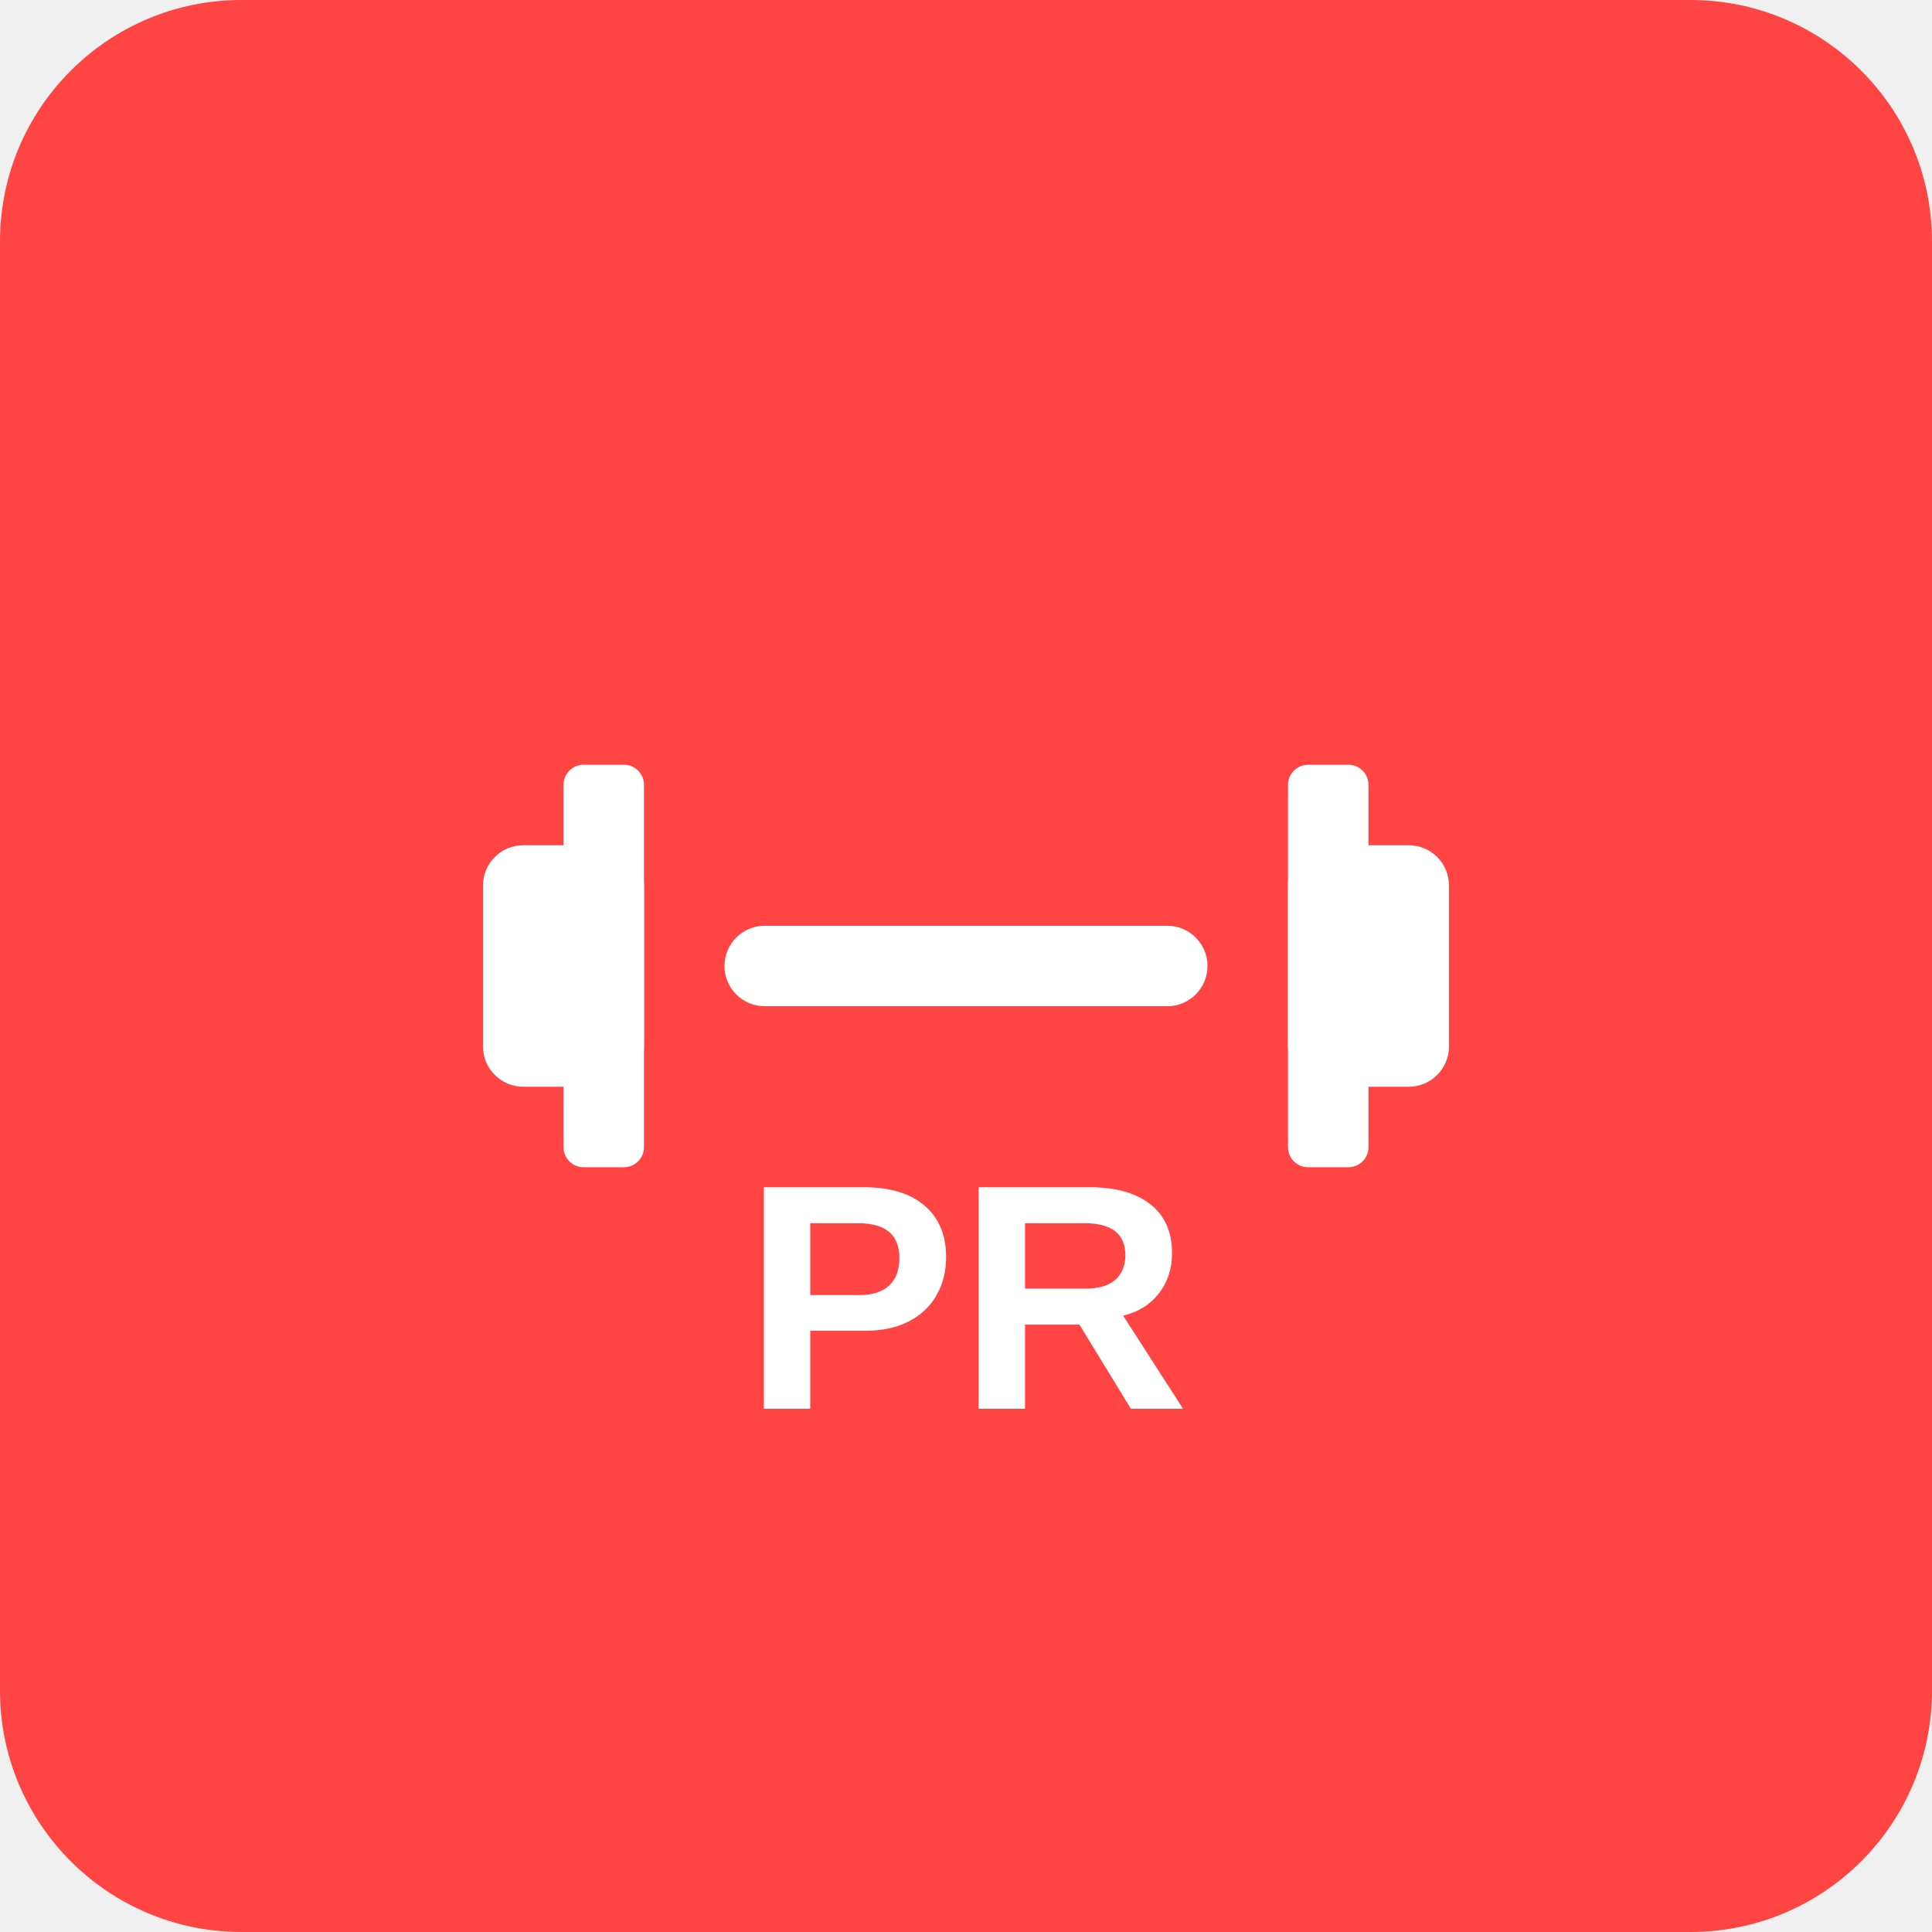
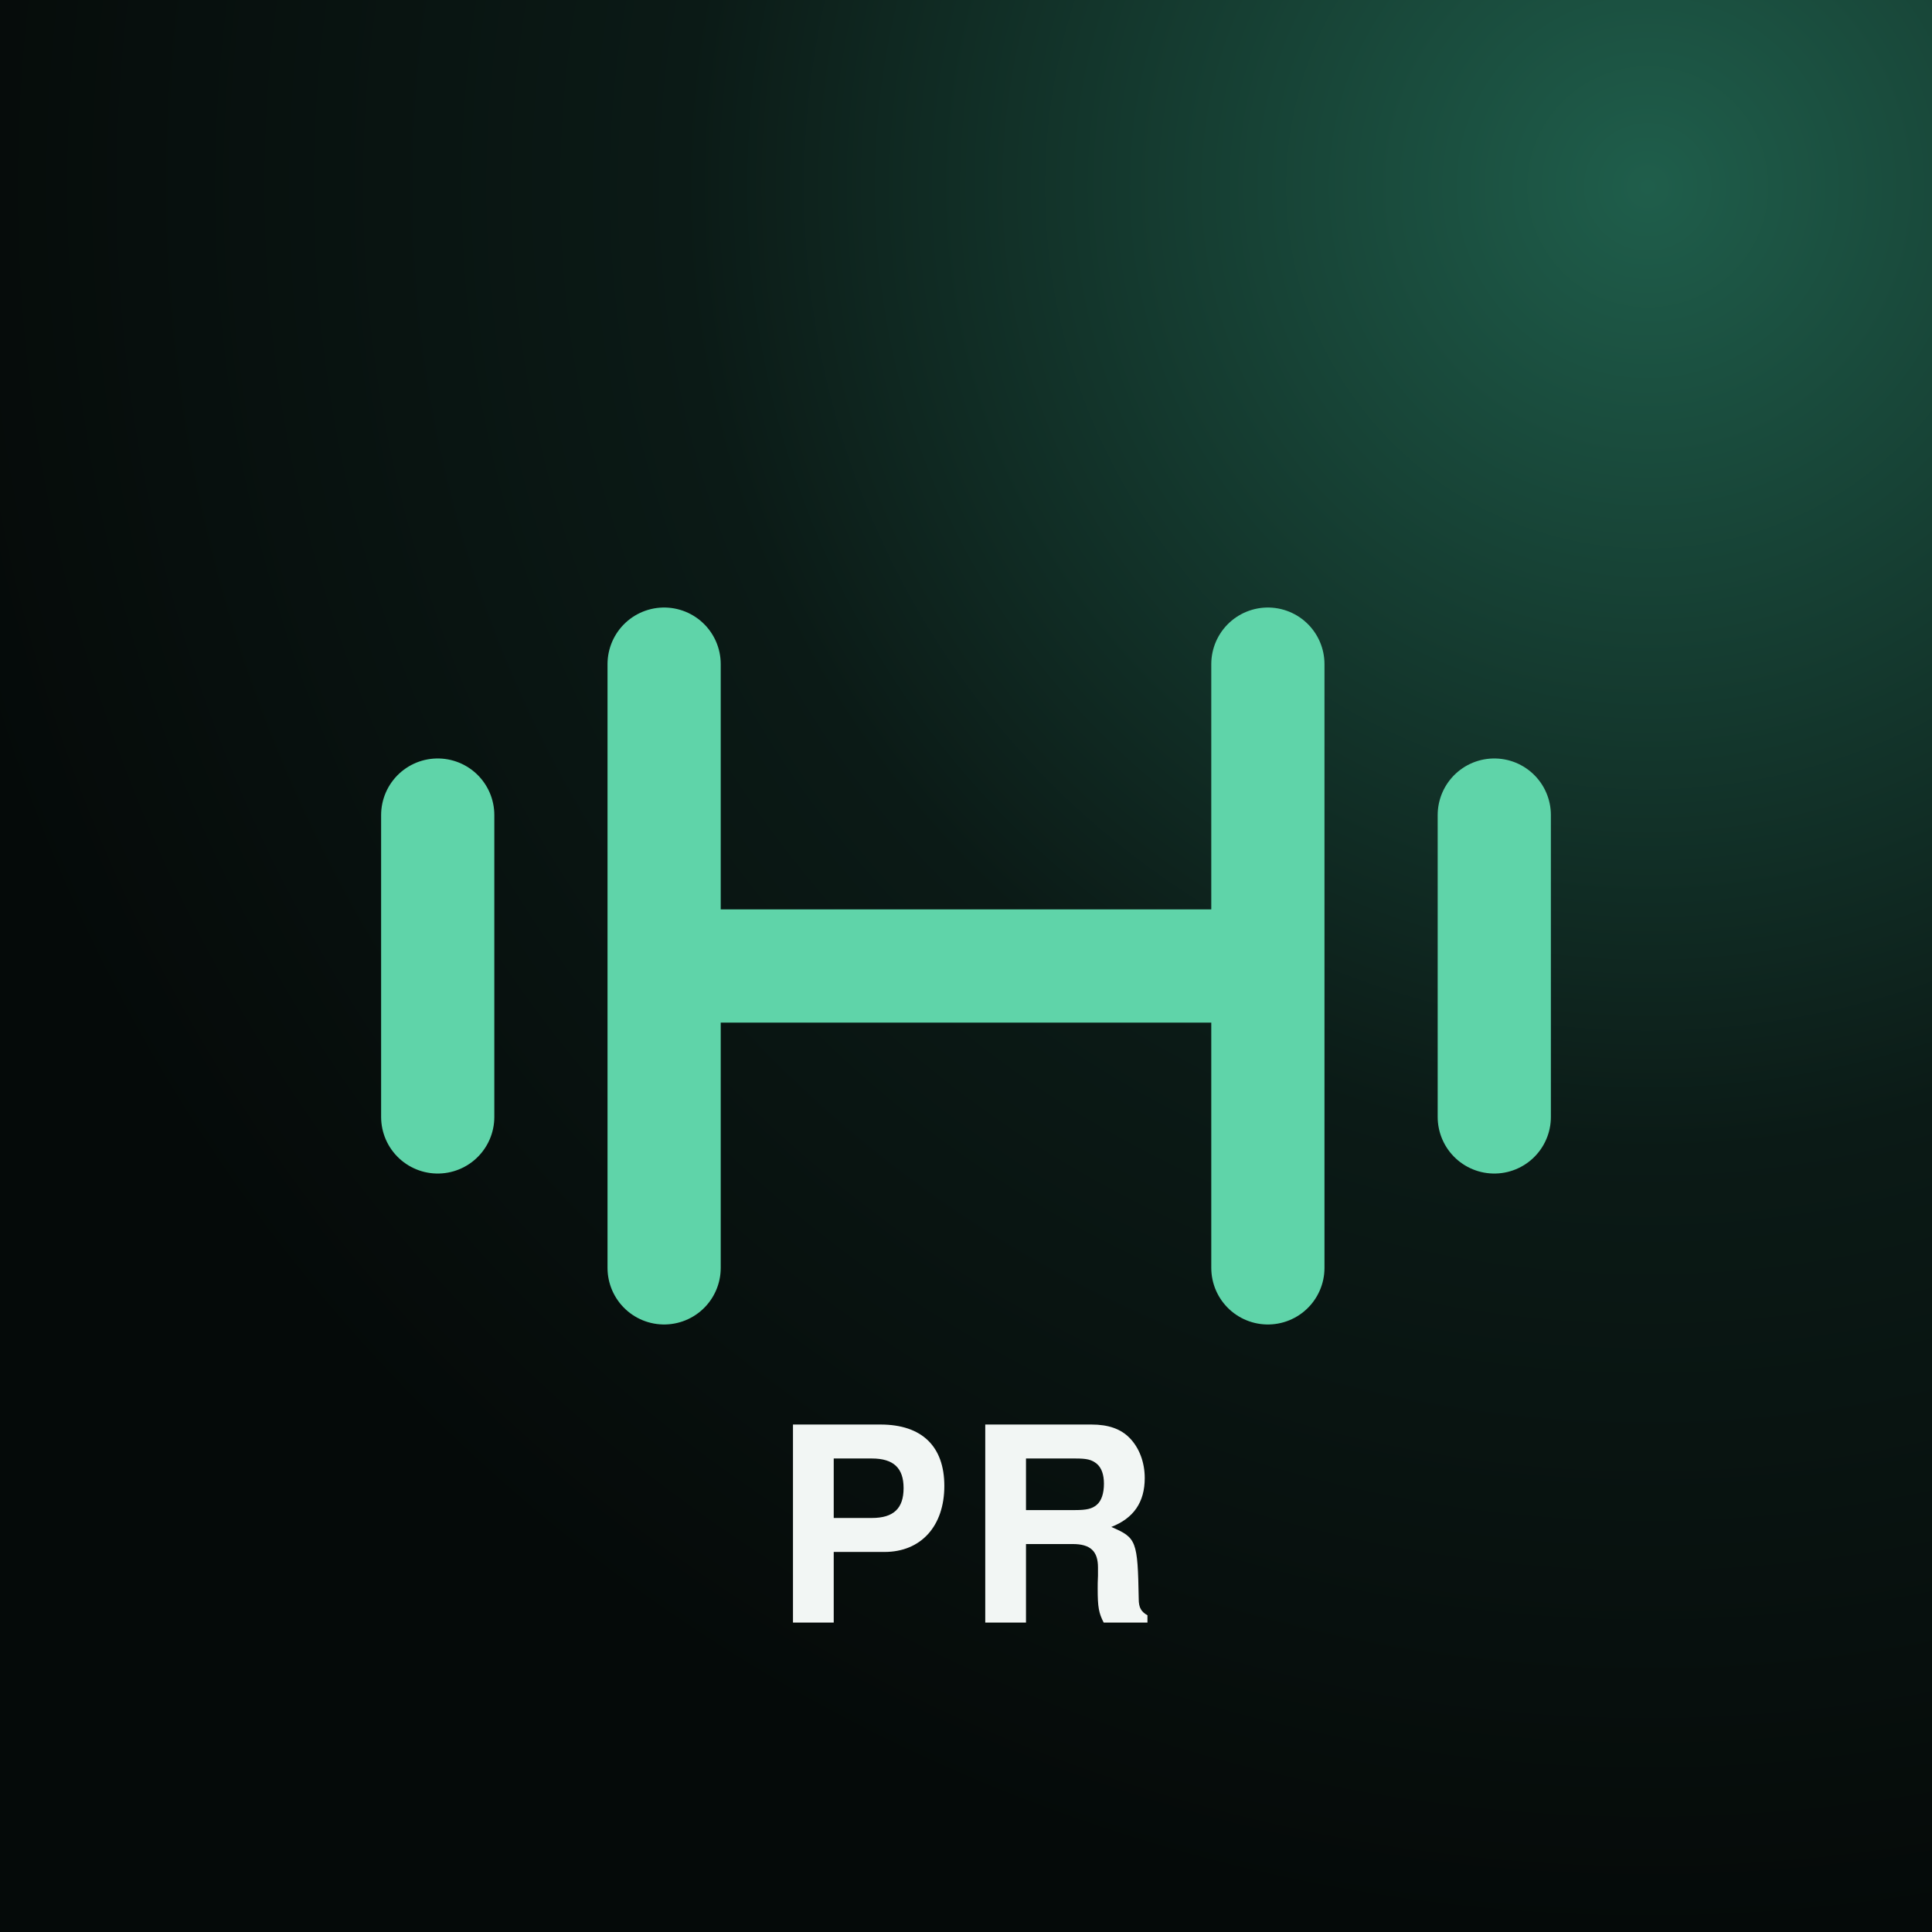
- <svg xmlns="http://www.w3.org/2000/svg" width="192" height="192" viewBox="0 0 192 192">
-   <rect width="192" height="192" fill="#ff4444" rx="24" />
-   <g fill="#ffffff" transform="translate(48, 76)">
-     <rect x="0" y="8" width="16" height="24" rx="4" />
-     <rect x="8" y="0" width="8" height="40" rx="2" />
-     <rect x="24" y="16" width="48" height="8" rx="4" />
-     <rect x="80" y="8" width="16" height="24" rx="4" />
-     <rect x="80" y="0" width="8" height="40" rx="2" />
+ <svg xmlns="http://www.w3.org/2000/svg" width="512" height="512" viewBox="0 0 512 512">
+   <defs>
+     <radialGradient id="glow" cx="85%" cy="10%" r="90%">
+       <stop offset="0" stop-color="#1f5e4b" />
+       <stop offset="0.55" stop-color="#0b1a16" />
+       <stop offset="1" stop-color="#050a09" />
+     </radialGradient>
+   </defs>
+   <rect width="512" height="512" fill="url(#glow)" />
+   <g fill="none" stroke="#5fd4a9" stroke-width="30" stroke-linecap="round">
+     <path d="M176 176v160M336 176v160M116 216v80M396 216v80M176 256h160" />
  </g>
-   <text x="96" y="140" text-anchor="middle" fill="#ffffff" font-family="Arial, sans-serif" font-size="32" font-weight="bold">PR</text>
+   <text x="256" y="430" text-anchor="middle" fill="#f2f6f4" font-family="-apple-system, Helvetica, Arial, sans-serif" font-size="72" font-weight="700" letter-spacing="4">PR</text>
</svg>
